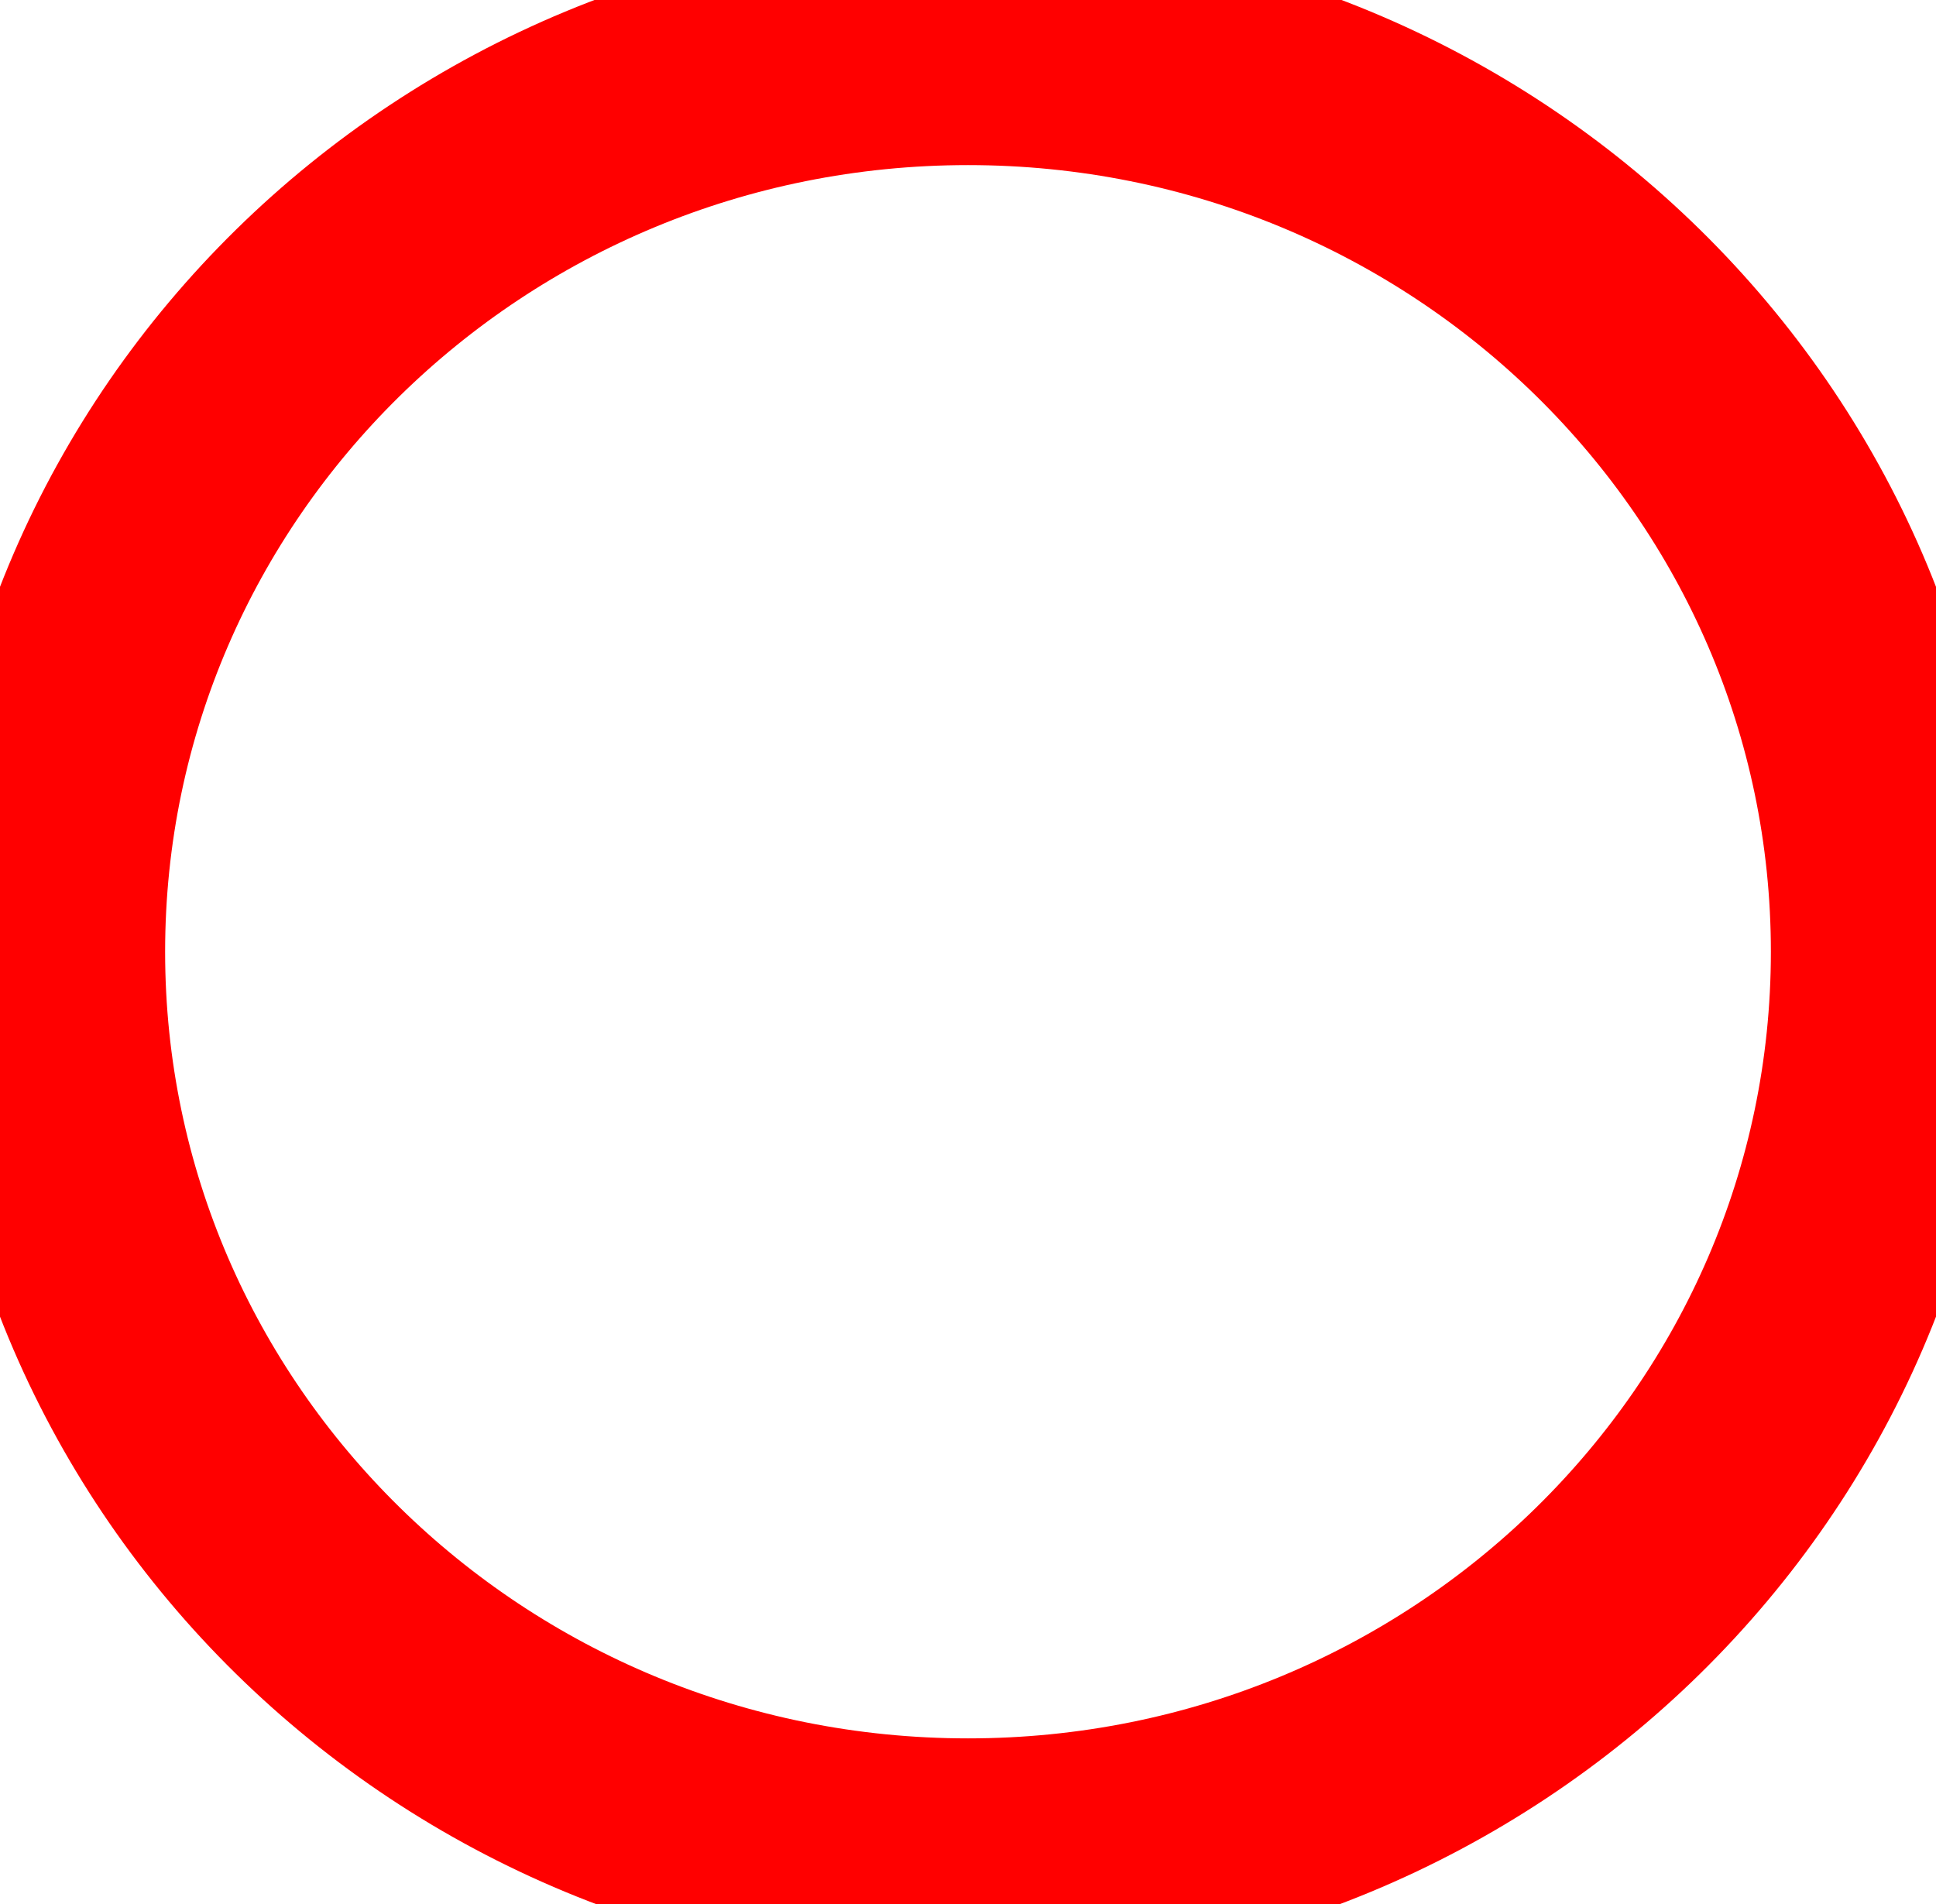
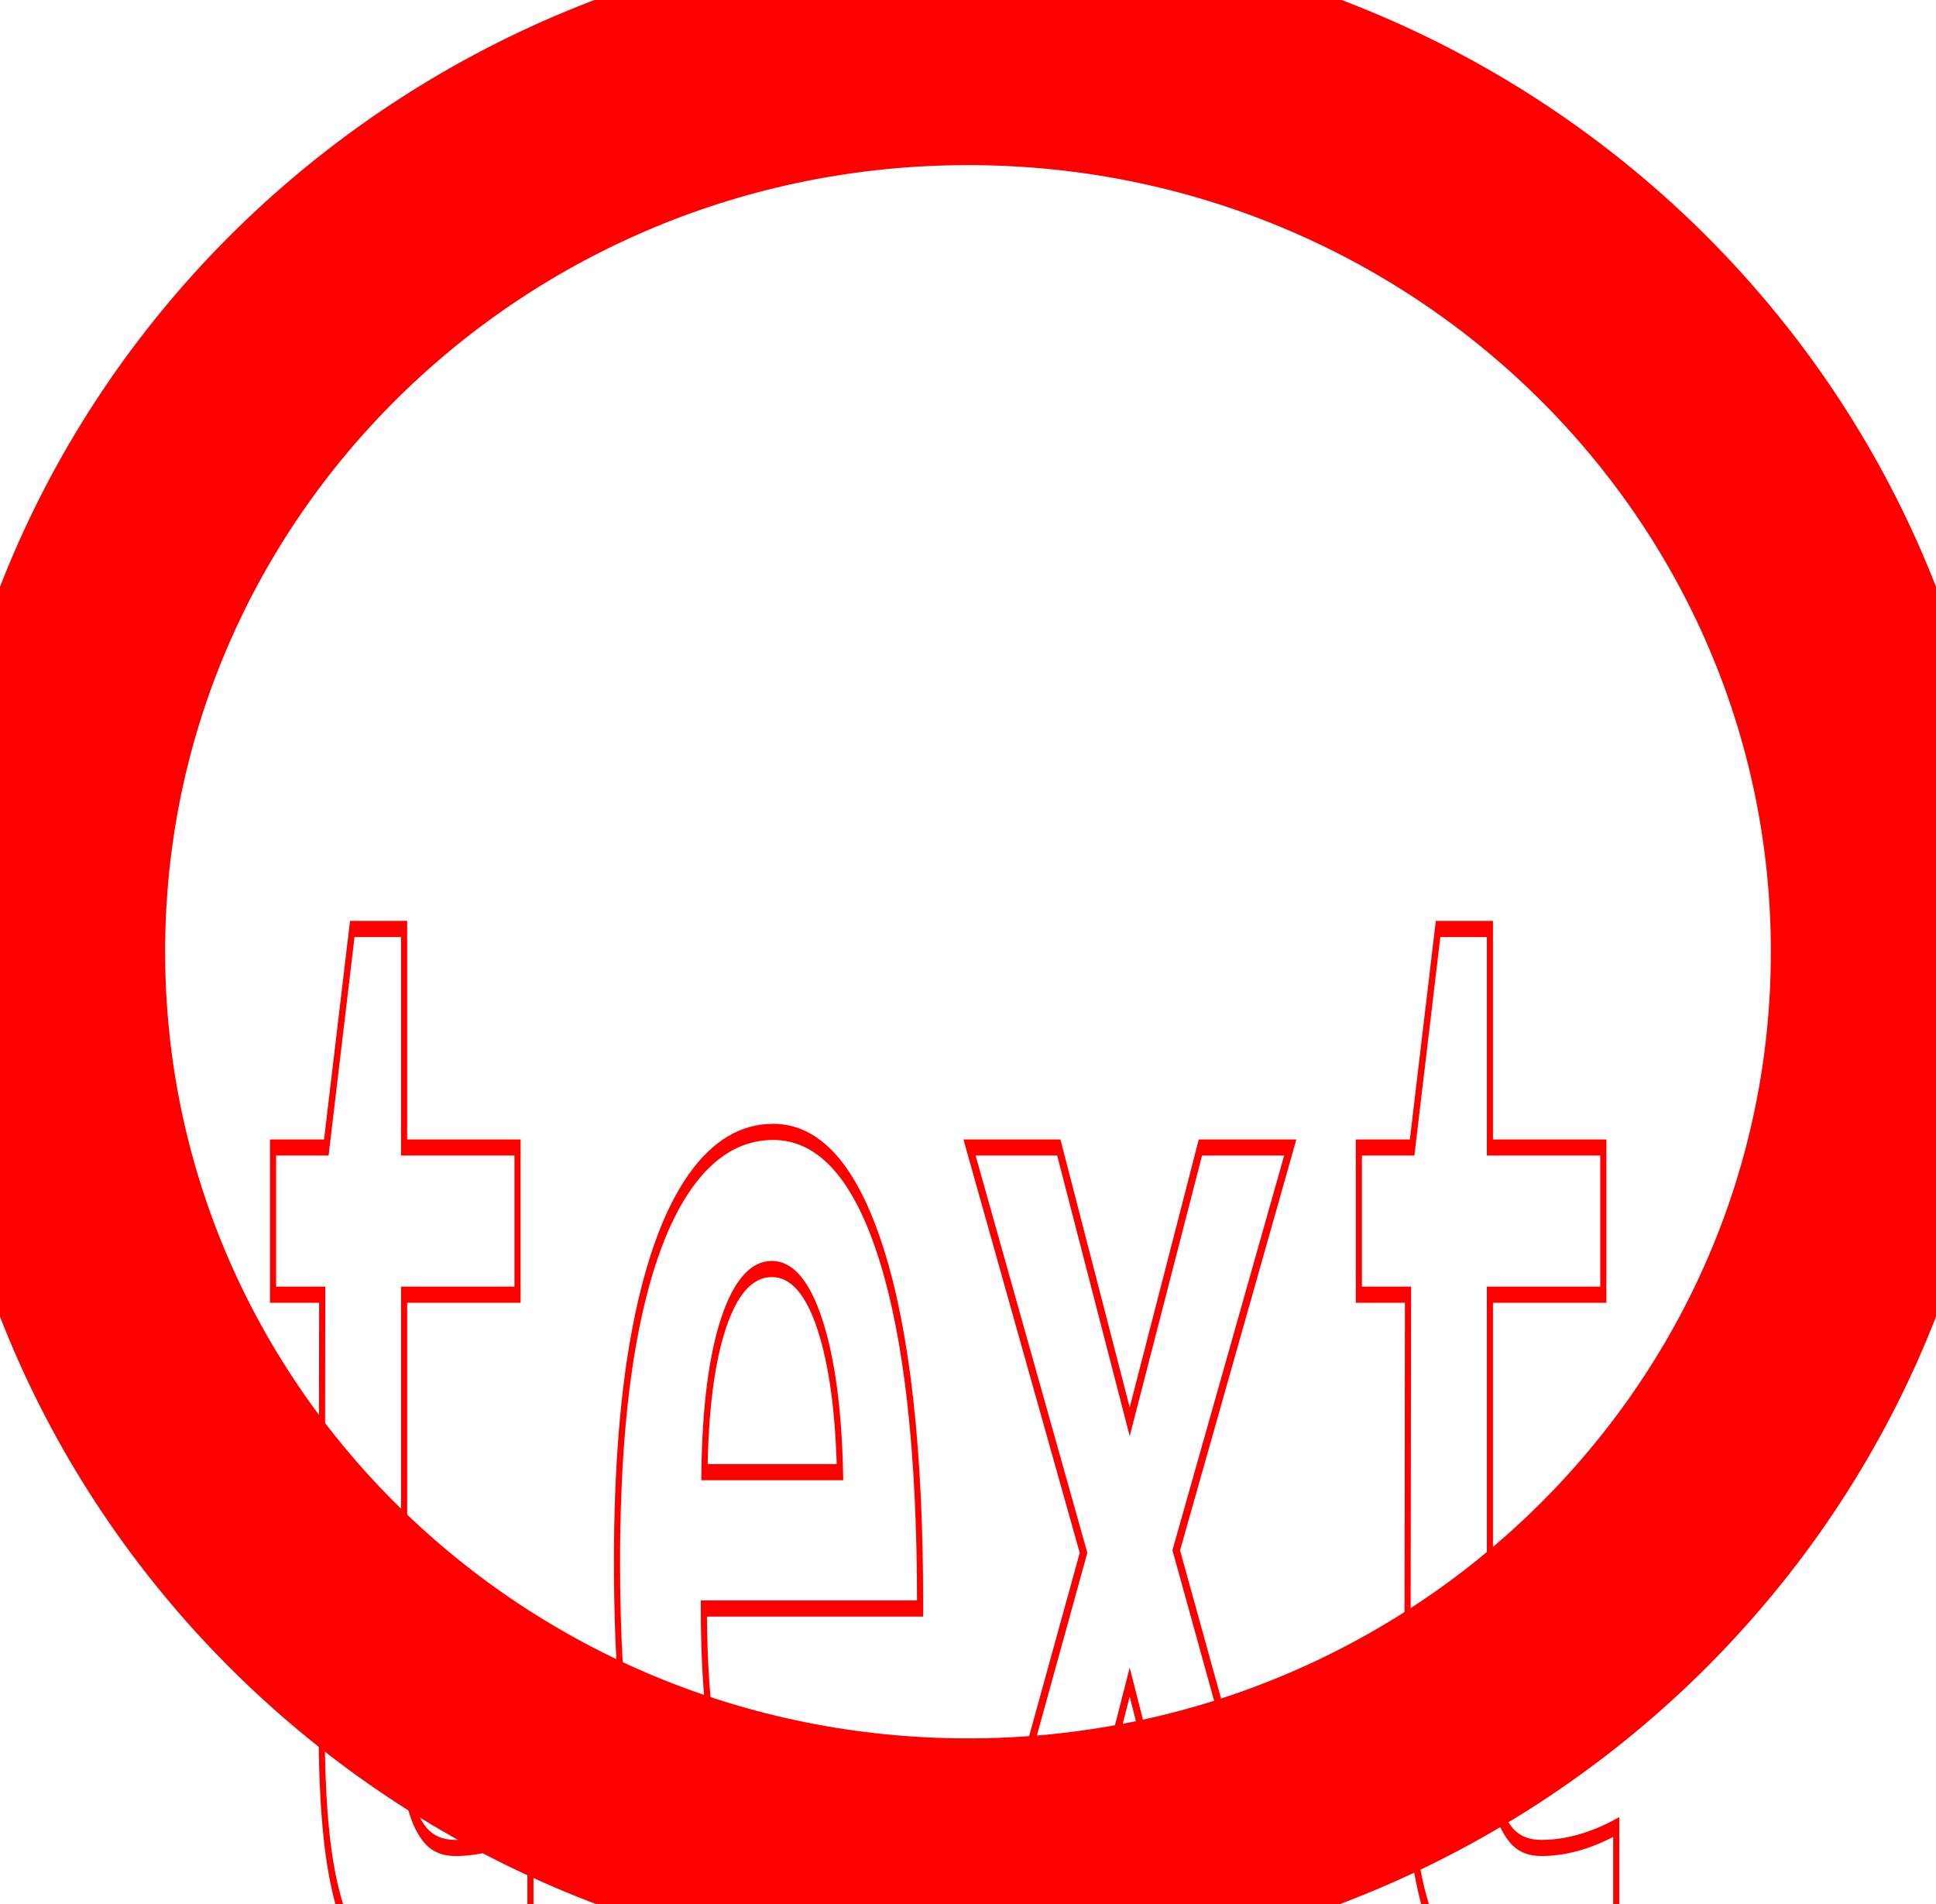
<svg xmlns="http://www.w3.org/2000/svg" preserveAspectRatio="none" width="120" height="118" viewBox="177 9 120 118">
  <defs>
    <style>
-       .cls-1 {
+       .cls-1, .cls-2 {
        fill: none;
        stroke: red;
+       }
+ 
+       .cls-1 {
        stroke-width: 14.47px;
+       }
+ 
+       .cls-2 {
+         font-size: 98.377px;
+         stroke-miterlimit: 10;
+         font-family: Courier New;
+         font-weight: 700;
      }
    </style>
  </defs>
  <ellipse class="cls-1" cx="237" cy="68" rx="57" ry="56" />
+   <text class="cls-2" transform="translate(78.818 132.105) scale(0.38 1)">This text should have fill:none</text>
</svg>
